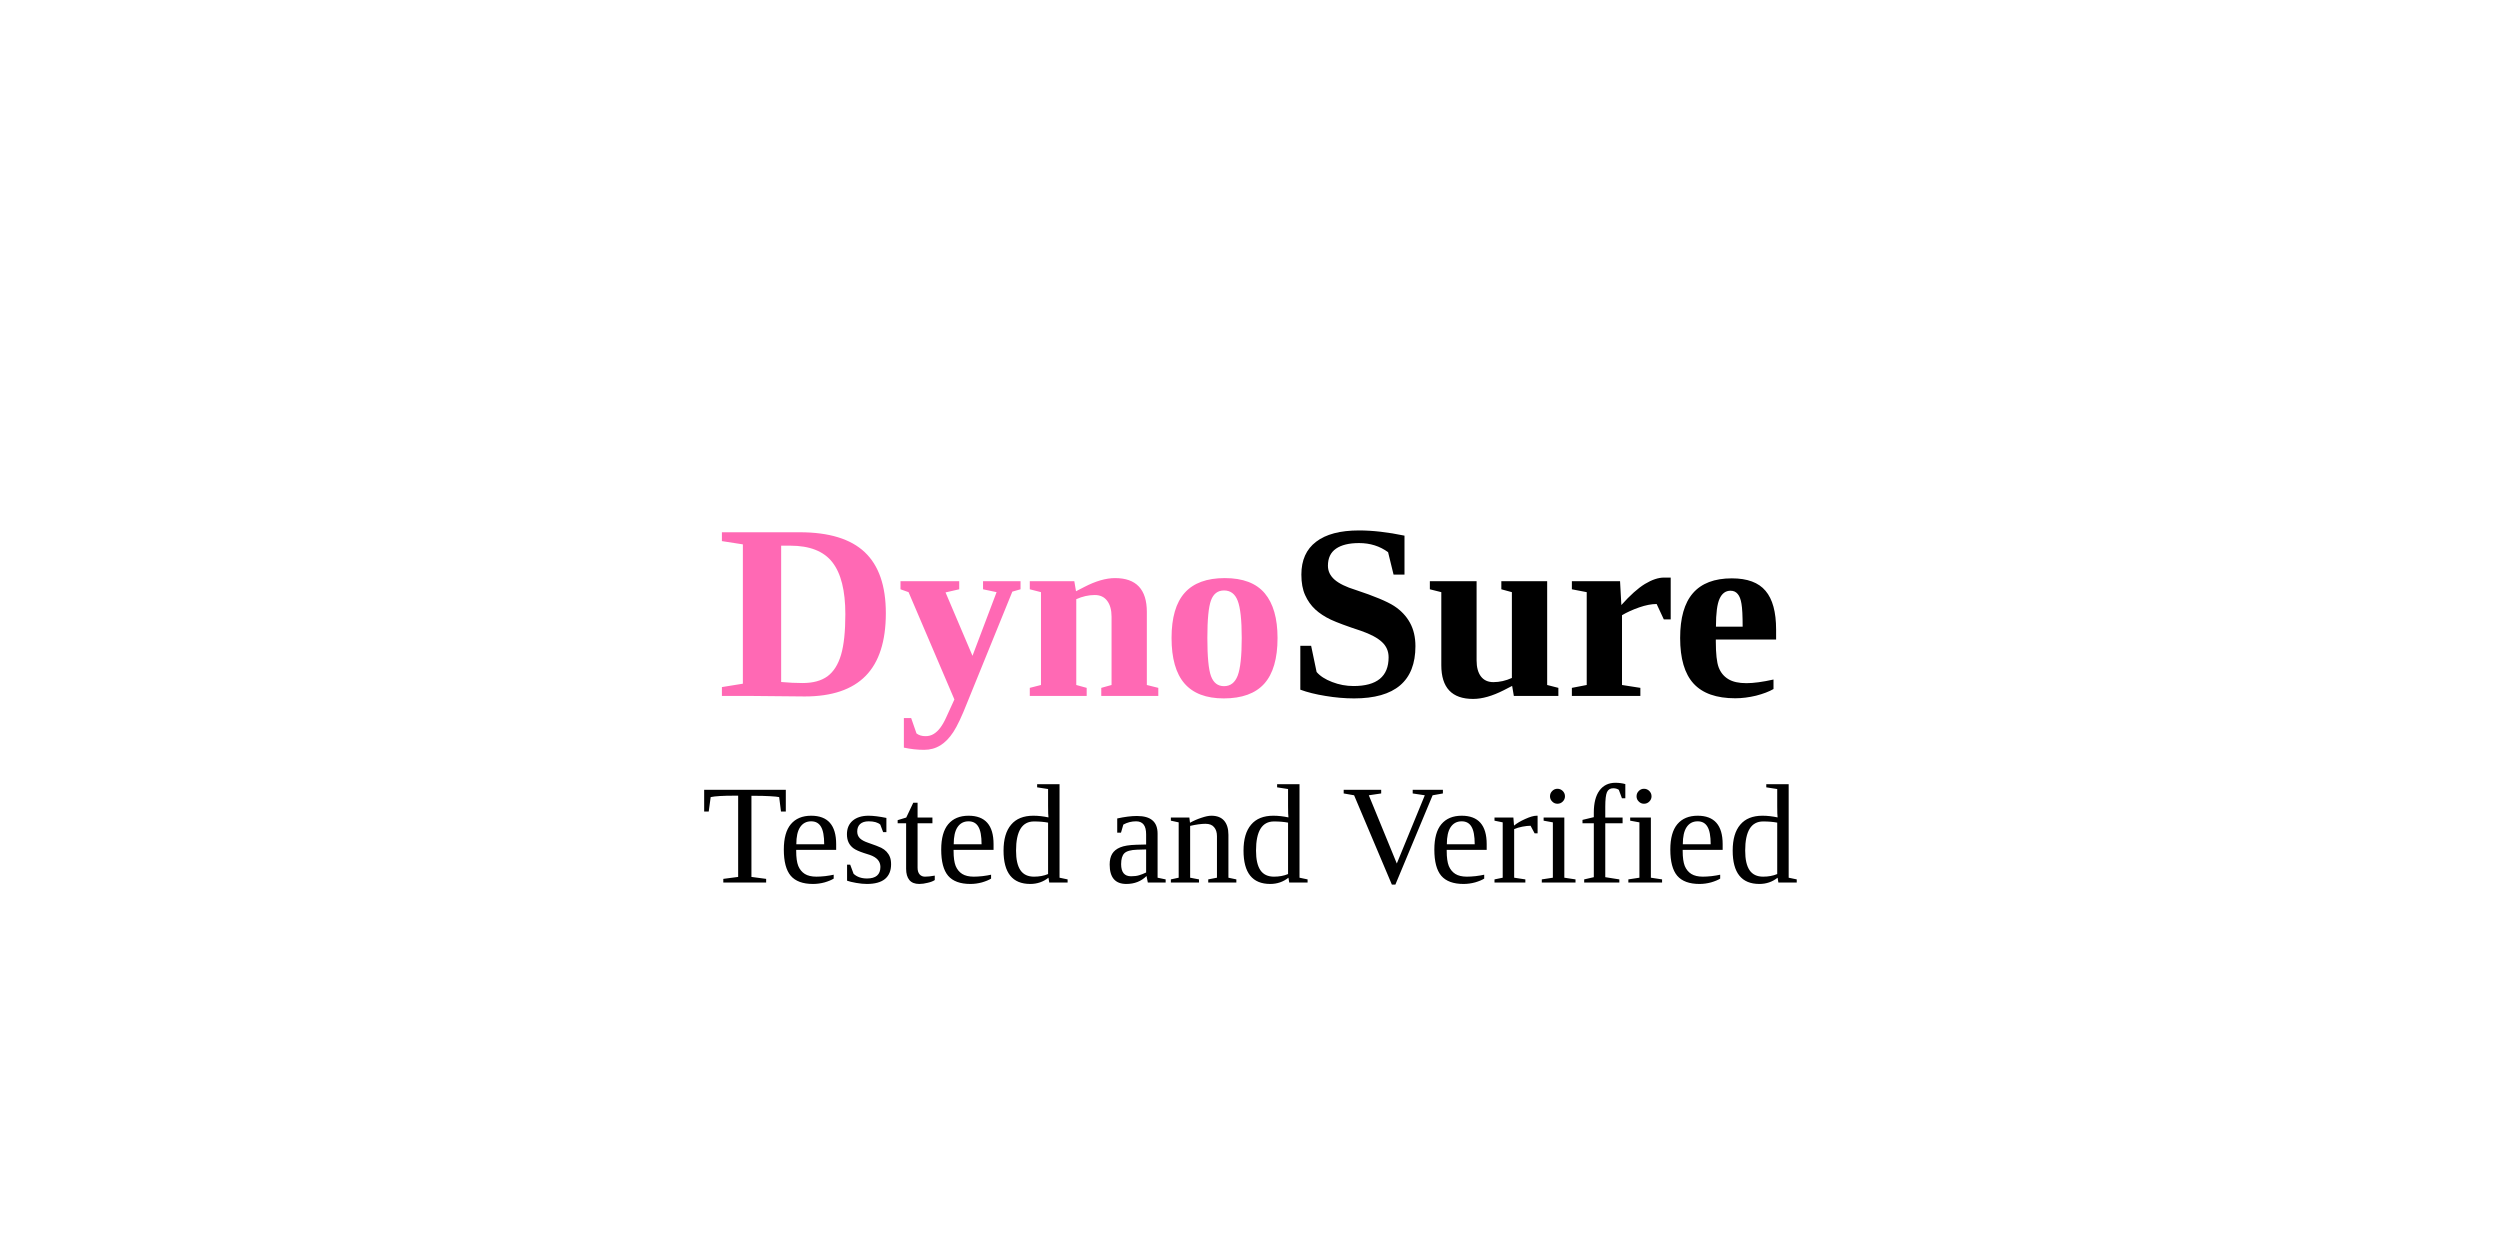
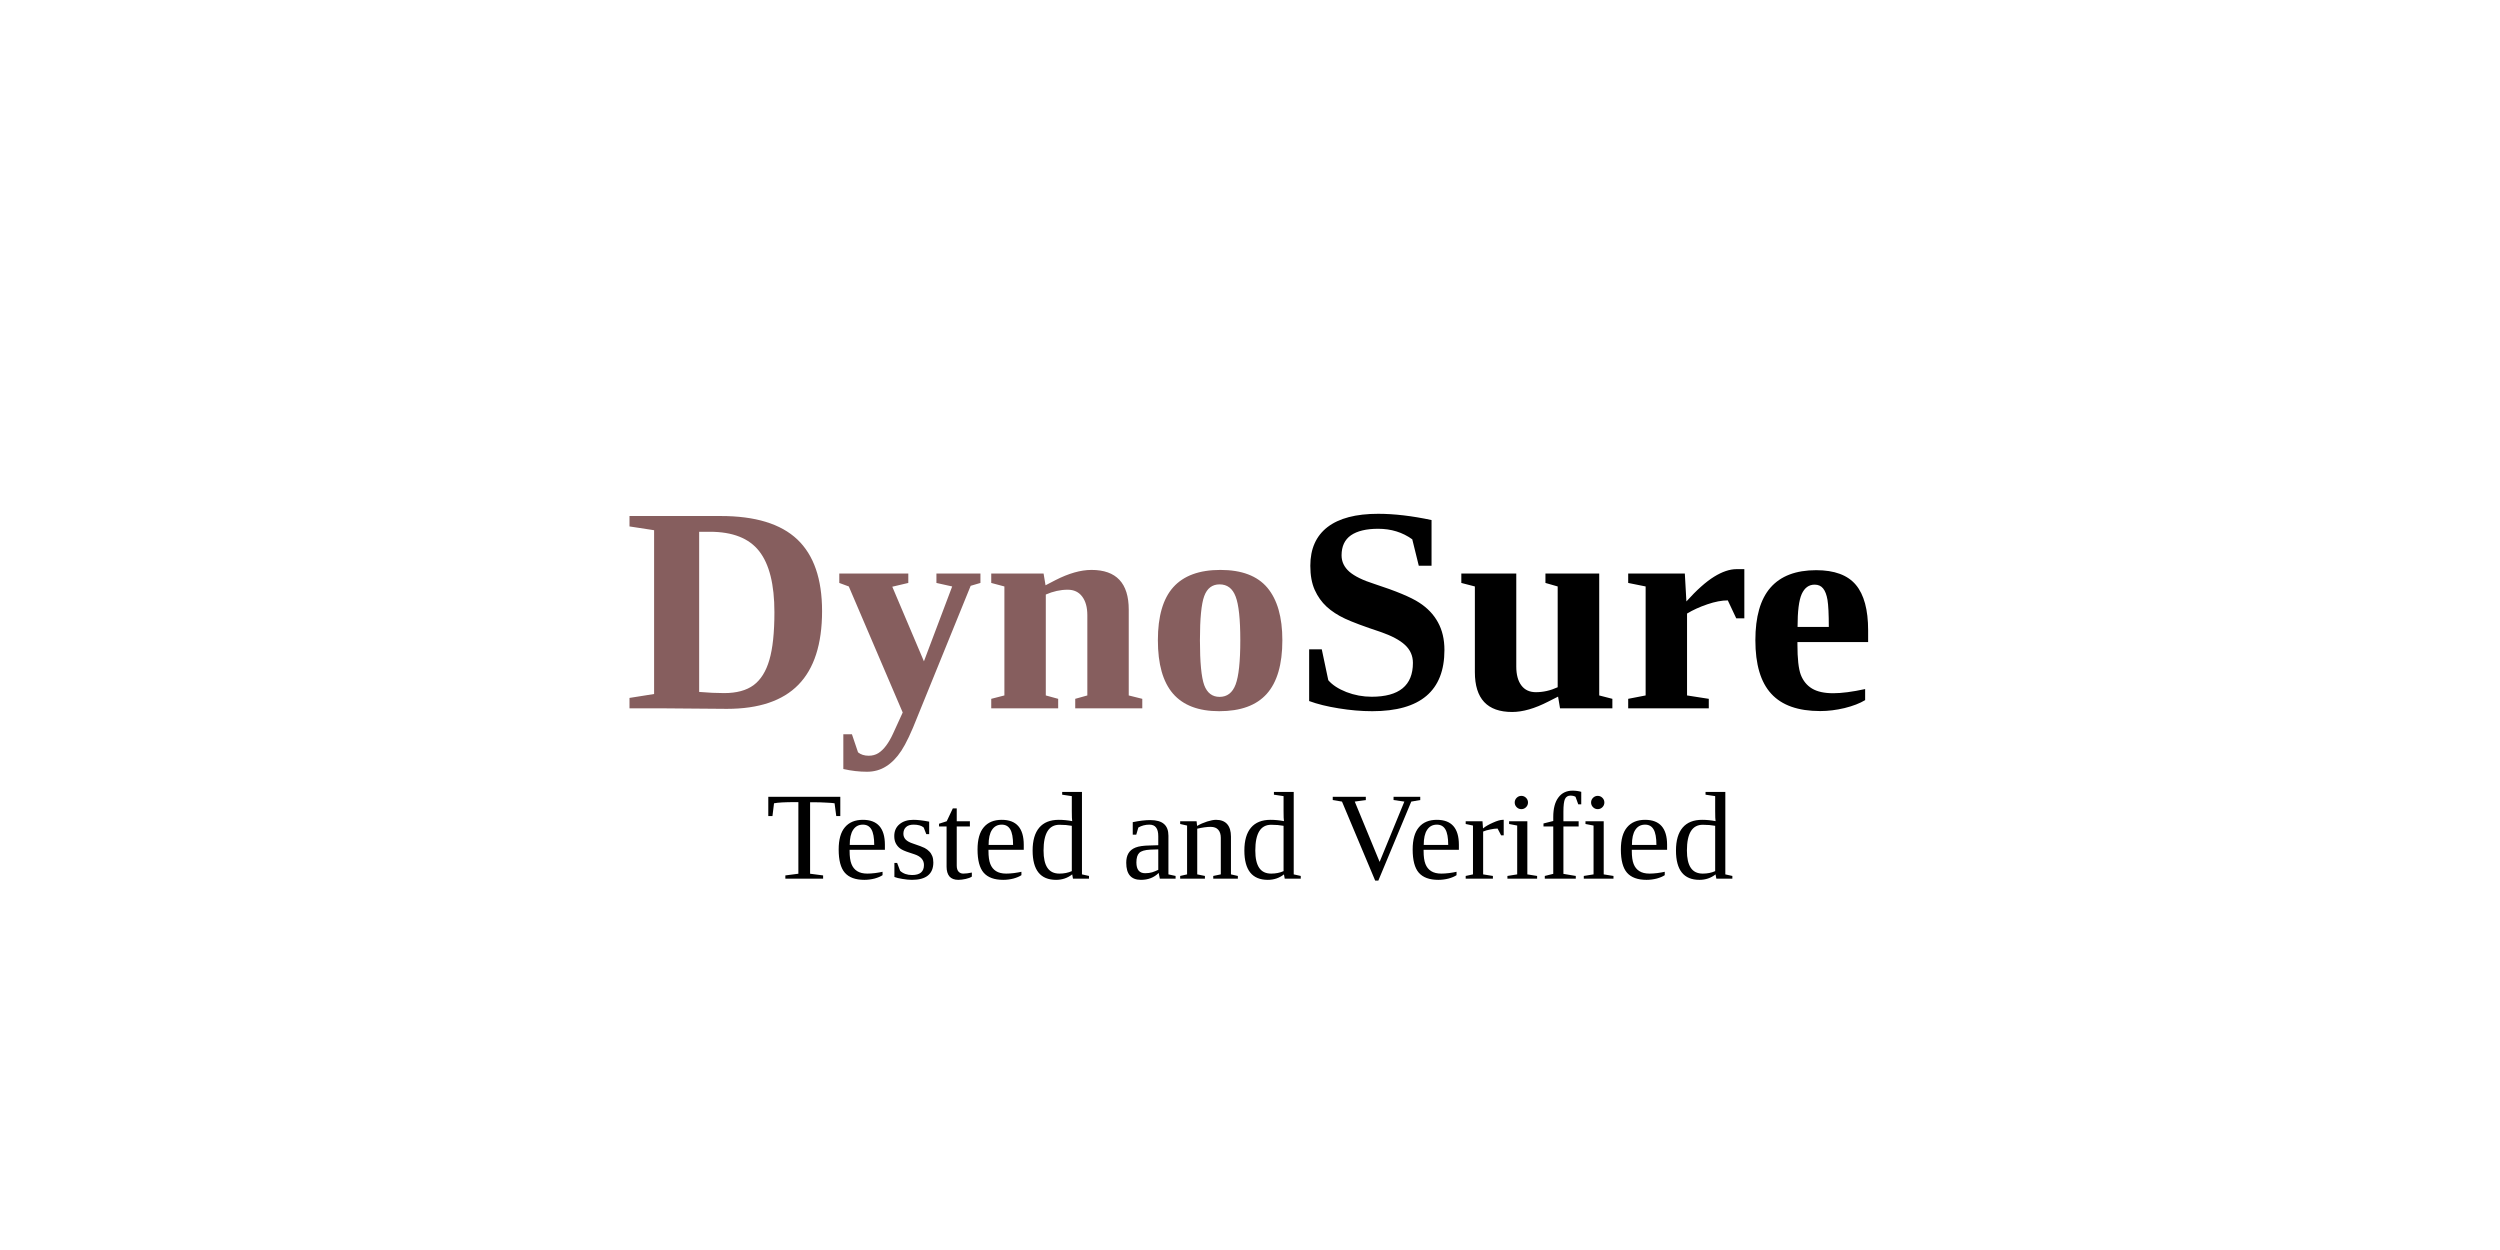
<svg xmlns="http://www.w3.org/2000/svg" viewBox="0 0 300 150" width="300" height="150" version="1.1">
-   <text x="50%" y="50%" font-family="Times New Roman, serif" font-size="30" fill="#ff69b4" text-anchor="middle" dominant-baseline="middle" font-weight="bold">
+   <text x="50%" y="50%" font-family="Times New Roman, serif" font-size="35.25" fill="#865e5eff" text-anchor="middle" dominant-baseline="middle" font-weight="bold">
    Dyno<tspan fill="#000">Sure</tspan>
  </text>
-   <text x="50%" y="68%" font-family="Times New Roman, serif" font-size="17" fill="#000" text-anchor="middle" dominant-baseline="middle">
+   <text x="50%" y="68%" font-family="Times New Roman, serif" font-size="15" fill="#000" text-anchor="middle" dominant-baseline="middle">
    Tested and Verified
  </text>
</svg>
